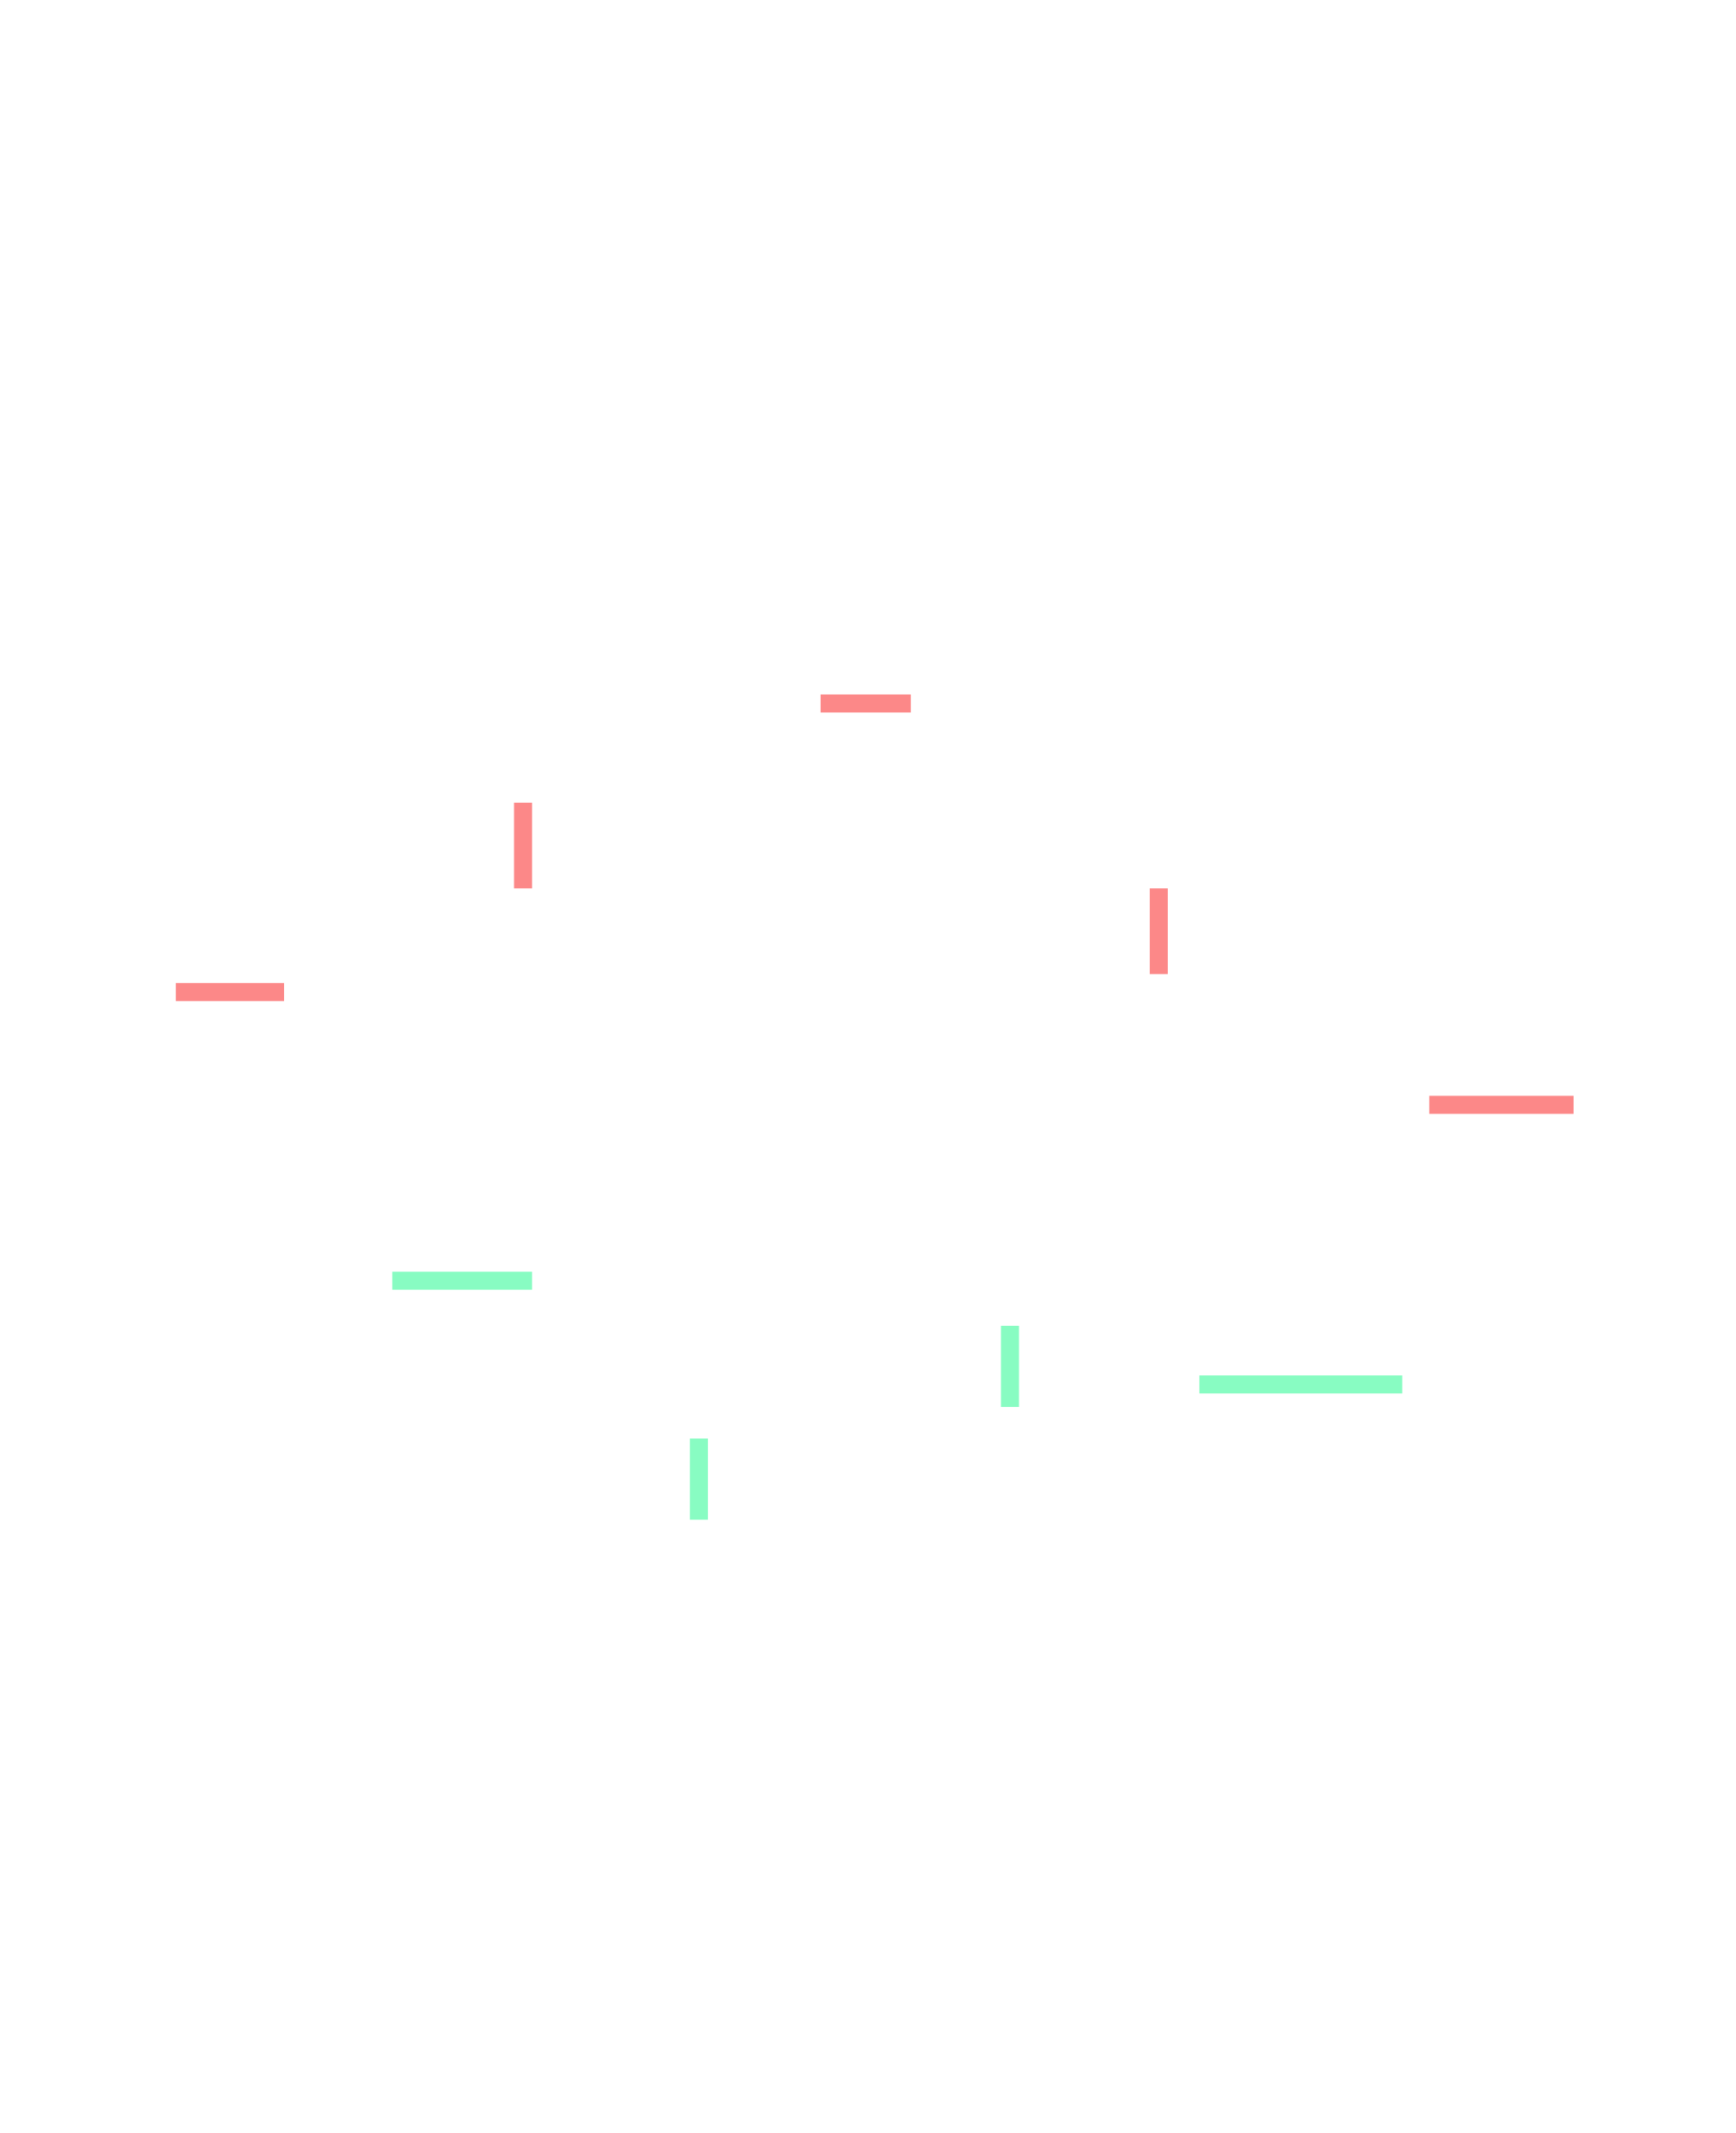
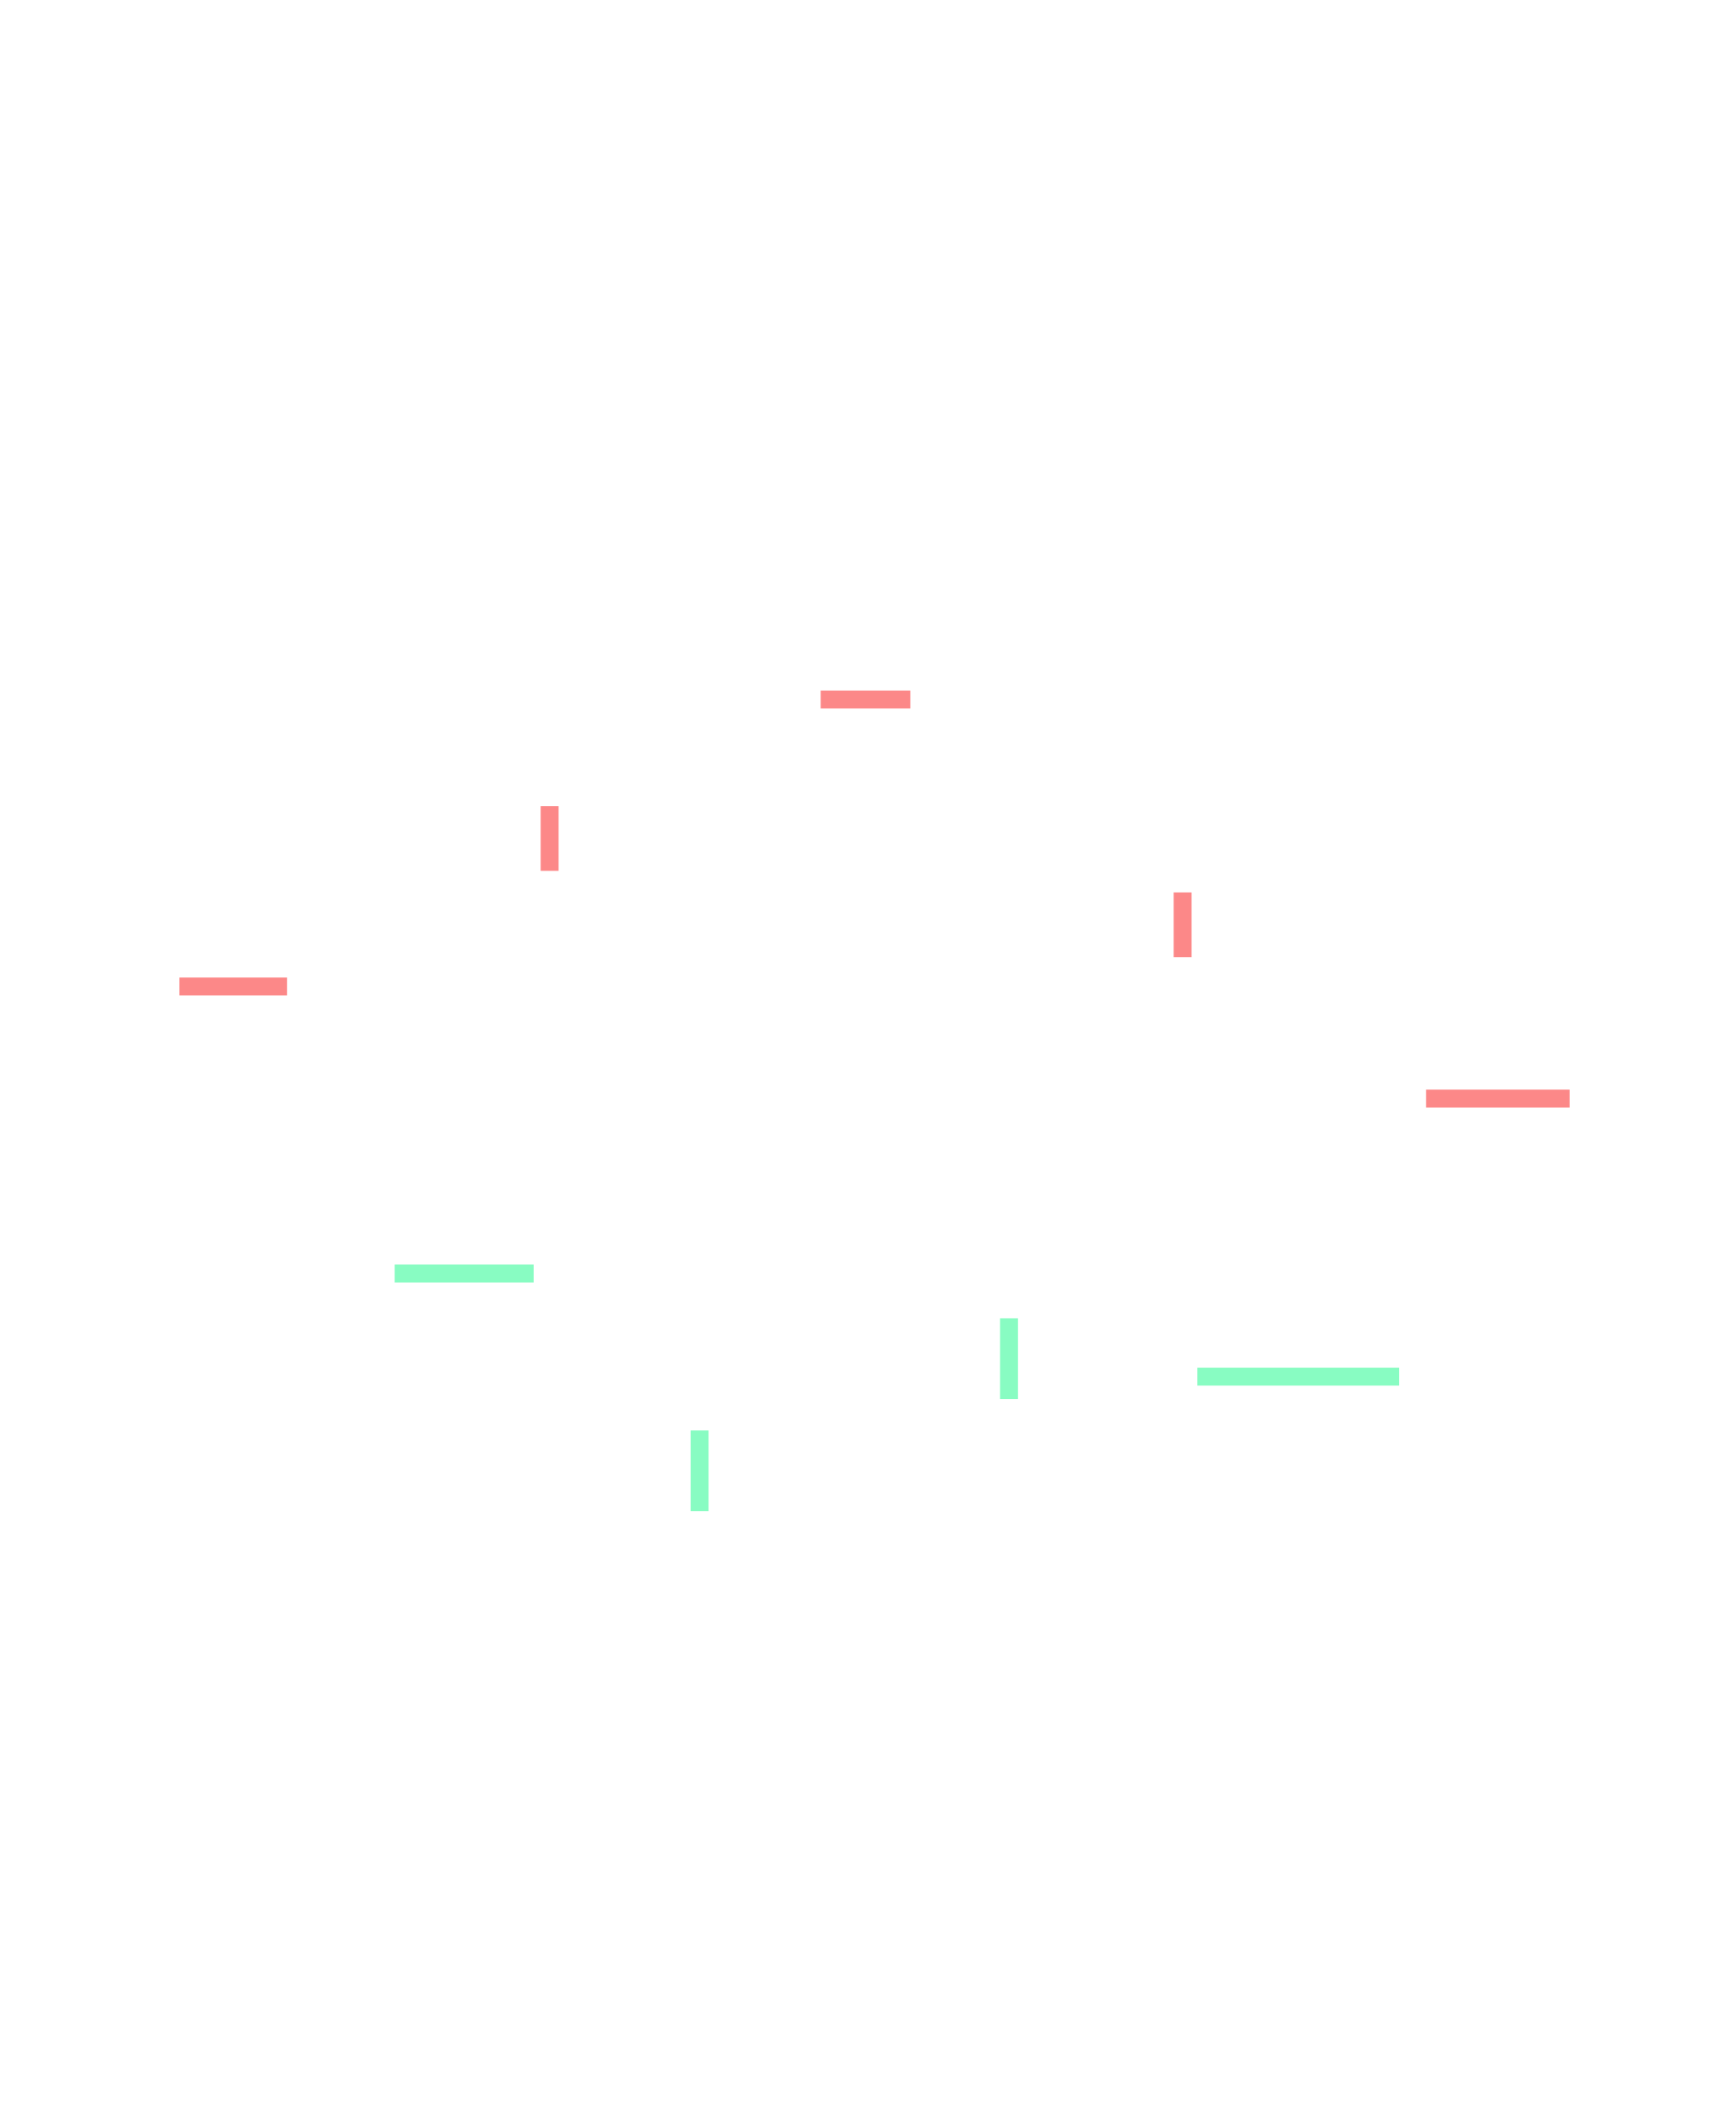
- <svg xmlns="http://www.w3.org/2000/svg" width="385" height="473" viewBox="0 0 385 473" fill="none">
-   <rect x="153" y="319" width="4" height="18" fill="#57FBA9" fill-opacity="0.71" />
-   <rect x="222" y="294" width="4" height="18" fill="#57FBA9" fill-opacity="0.71" />
-   <rect x="266" y="309" width="4" height="45" transform="rotate(-90 266 309)" fill="#57FBA9" fill-opacity="0.71" />
-   <rect x="87" y="286" width="4" height="31" transform="rotate(-90 87 286)" fill="#57FBA9" fill-opacity="0.71" />
-   <rect x="39" y="222" width="4" height="24" transform="rotate(-90 39 222)" fill="#FB5757" fill-opacity="0.71" />
-   <rect x="317" y="247" width="4" height="32" transform="rotate(-90 317 247)" fill="#FB5757" fill-opacity="0.71" />
-   <rect x="255" y="197" width="4" height="19" fill="#FB5757" fill-opacity="0.71" />
-   <rect x="114" y="178" width="4" height="19" fill="#FB5757" fill-opacity="0.71" />
-   <rect x="182" y="158" width="4" height="20" transform="rotate(-90 182 158)" fill="#FB5757" fill-opacity="0.71" />
+ <svg xmlns="http://www.w3.org/2000/svg" width="387" height="473" viewBox="0 0 387 473" fill="none">
+   <rect x="154" y="319" width="4" height="18" fill="#57FBA9" fill-opacity="0.71" />
+   <rect x="223" y="294" width="4" height="18" fill="#57FBA9" fill-opacity="0.71" />
+   <rect x="267" y="305" width="45" height="4" fill="#57FBA9" fill-opacity="0.71" />
+   <rect x="88" y="282" width="31" height="4" fill="#57FBA9" fill-opacity="0.71" />
+   <rect x="40" y="218" width="24" height="4" fill="#FB5757" fill-opacity="0.71" />
+   <rect x="318" y="243" width="32" height="4" fill="#FB5757" fill-opacity="0.71" />
+   <rect x="261.71" y="199.02" width="4" height="14.44" fill="#FB5757" fill-opacity="0.71" />
+   <rect x="120.56" y="179.77" width="4" height="14.44" fill="#FB5757" fill-opacity="0.71" />
+   <rect x="183" y="154" width="20" height="4" fill="#FB5757" fill-opacity="0.71" />
</svg>
